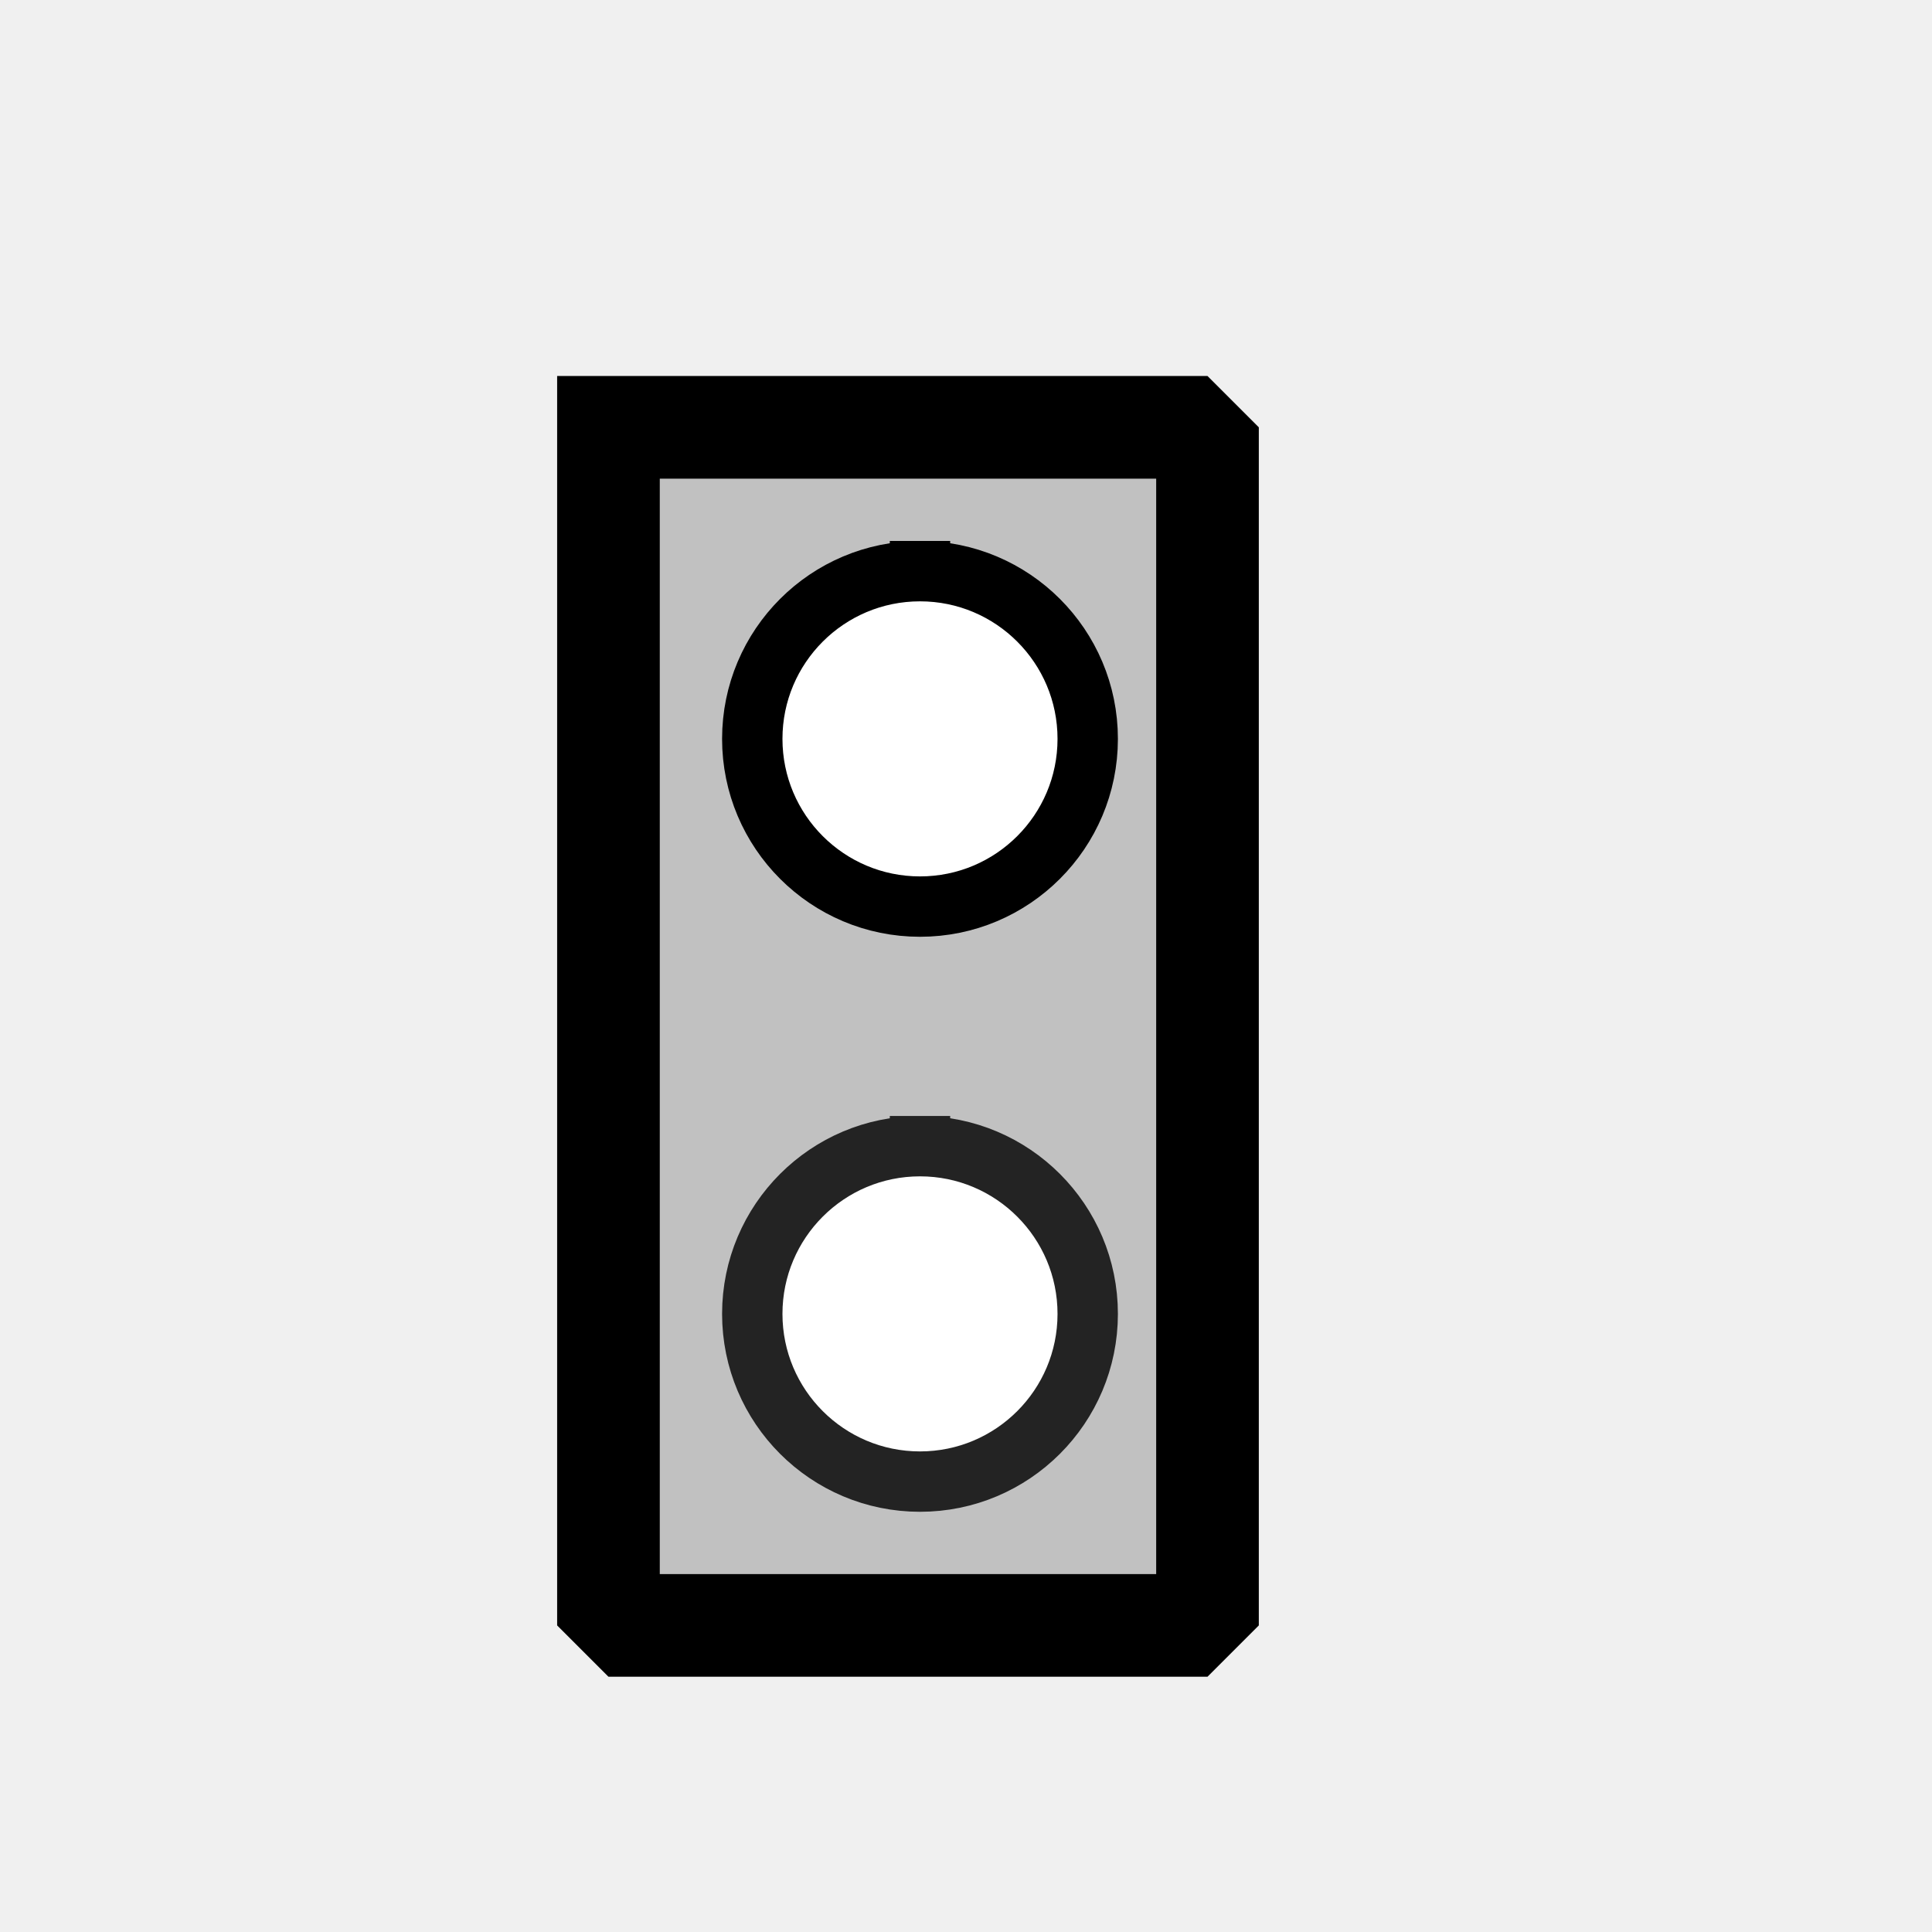
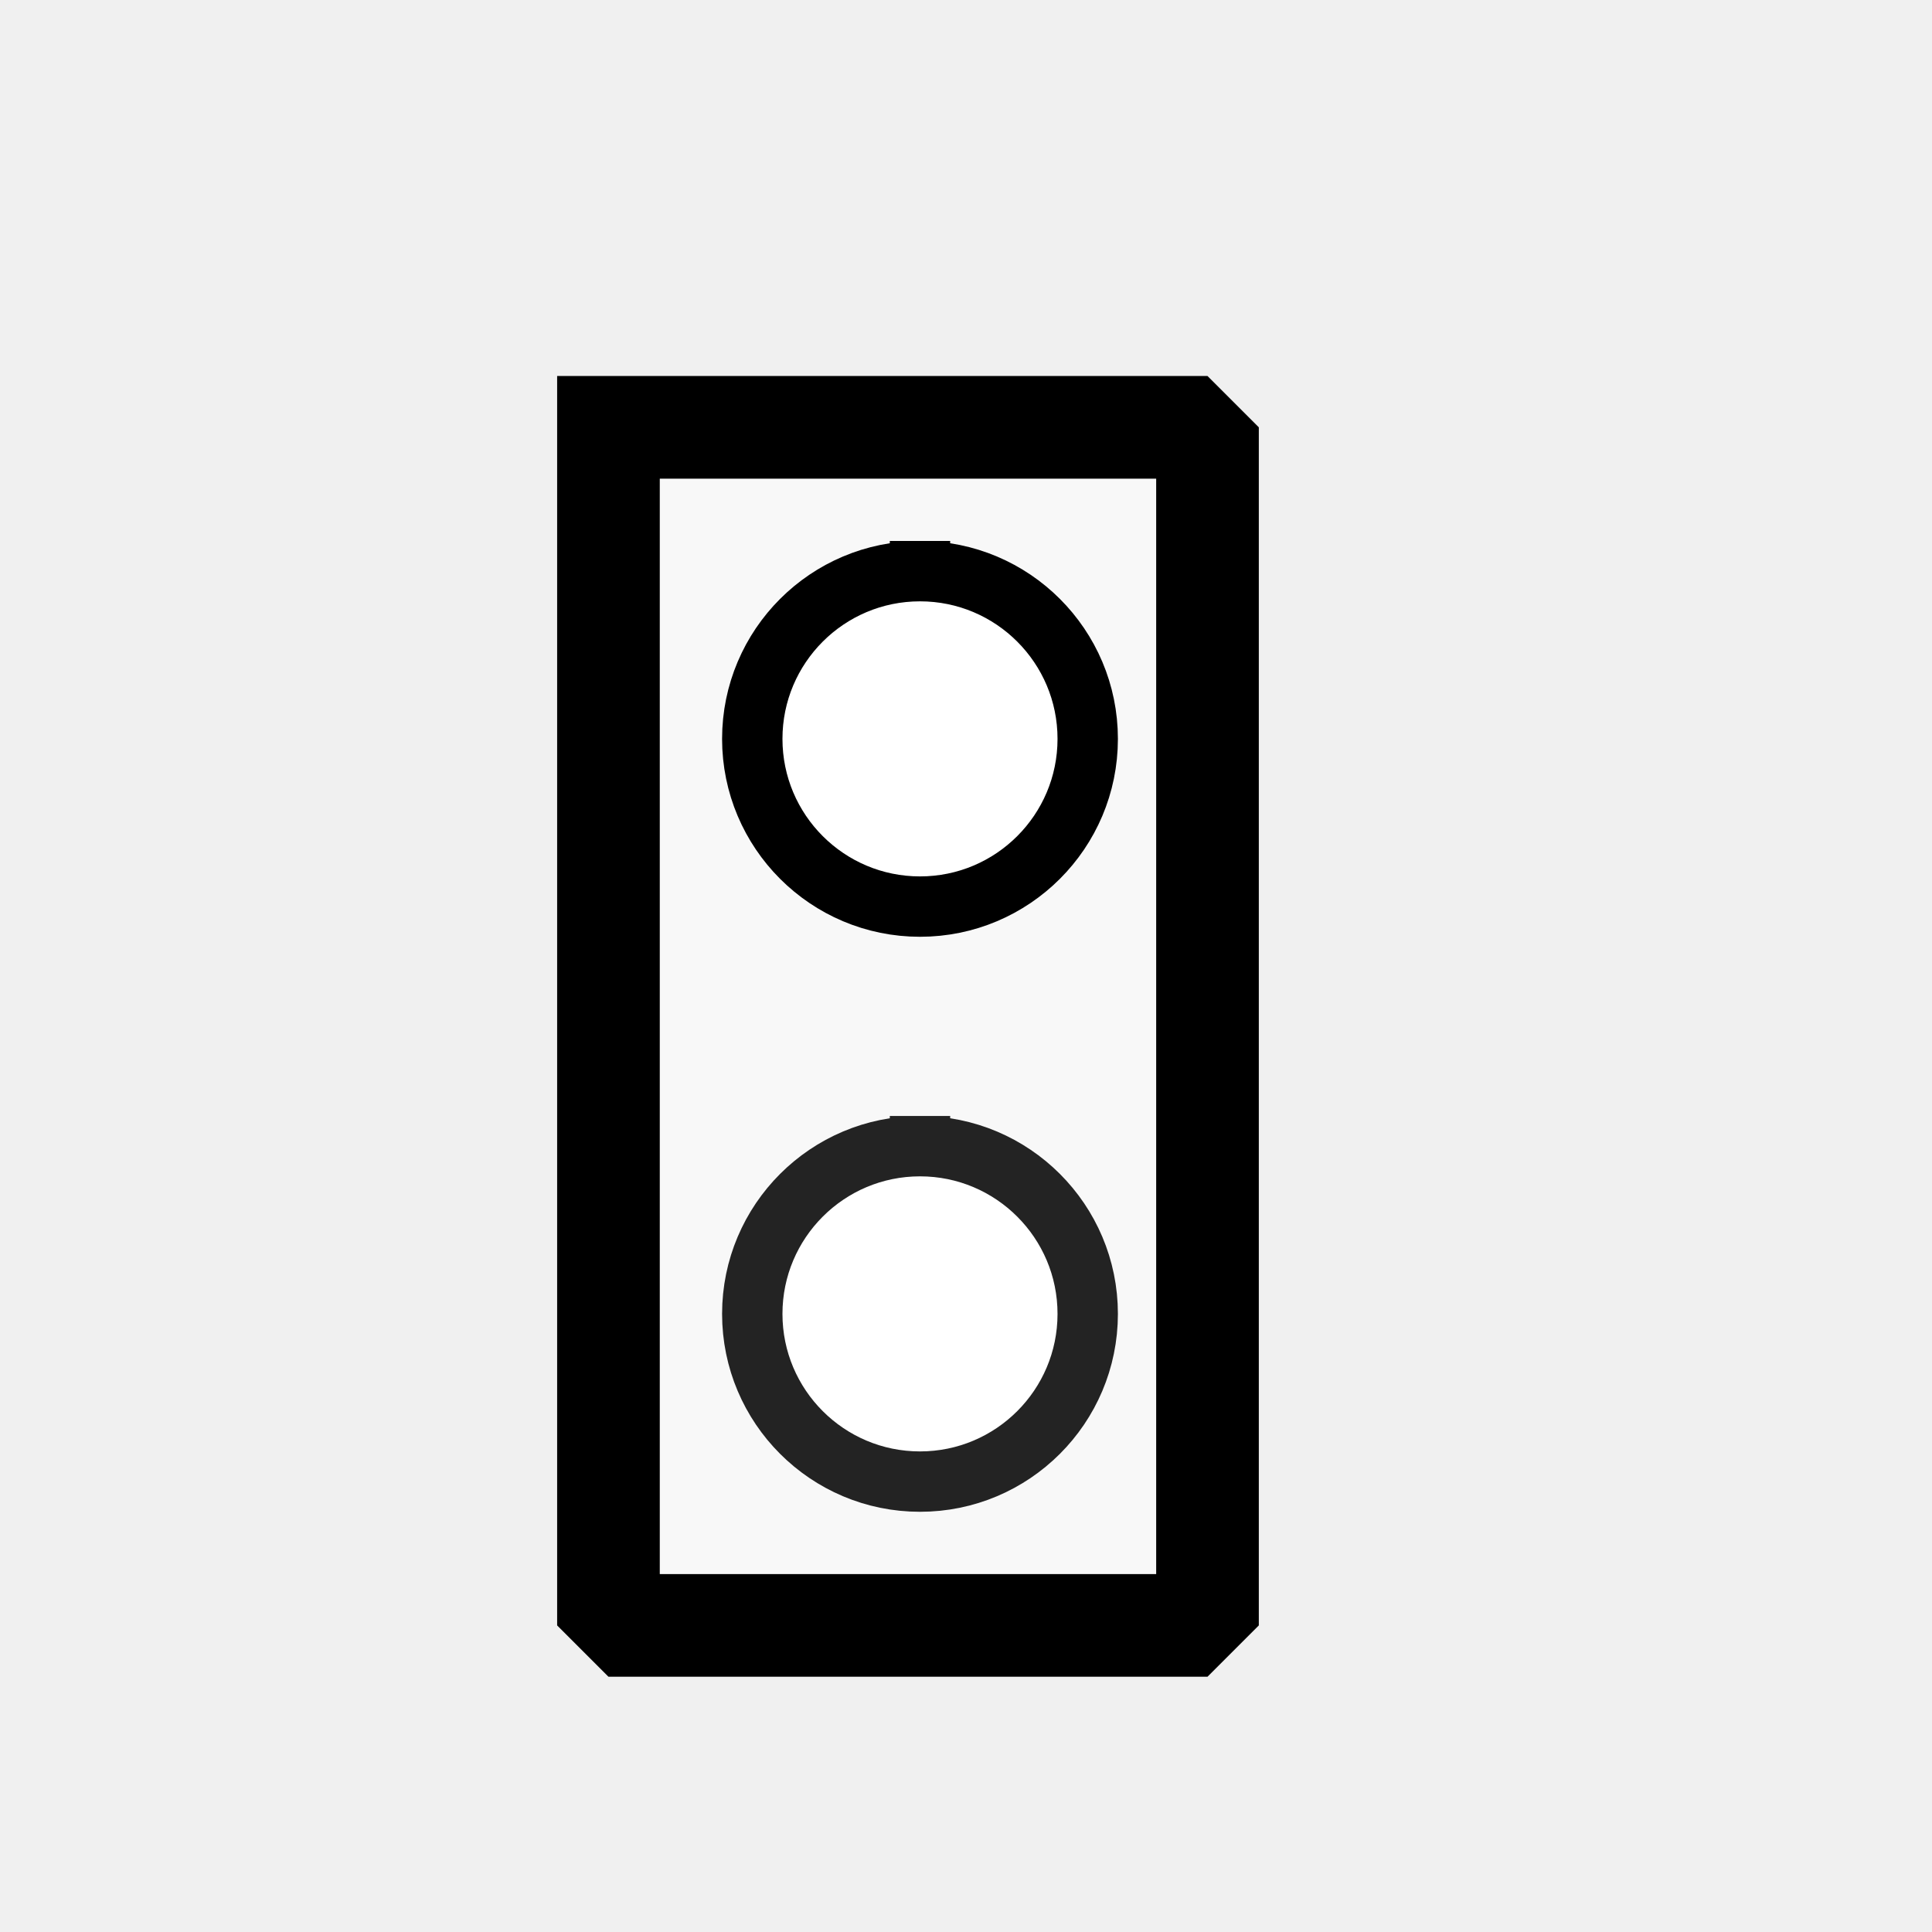
<svg xmlns="http://www.w3.org/2000/svg" width="32" height="32" viewBox="6 11 16 9" version="1.2" baseProfile="tiny">
  <defs>
</defs>
  <g fill="none" stroke="black" stroke-width="1" fill-rule="evenodd" stroke-linecap="square" stroke-linejoin="bevel">
-     <g fill="#919191" fill-opacity="0.502" stroke="#000000" stroke-opacity="1" stroke-width="0.85" stroke-linecap="square" stroke-linejoin="bevel" transform="matrix(1,0,0,1,0,0)" font-family="MS Shell Dlg 2" font-size="8.25" font-weight="400" font-style="normal">
+     <g fill="#FFFFFF" fill-opacity="0.502" stroke="#000000" stroke-opacity="1" stroke-width="0.85" stroke-linecap="square" stroke-linejoin="bevel" transform="matrix(1,0,0,1,0,0)" font-family="MS Shell Dlg 2" font-size="8.25" font-weight="400" font-style="normal">
      <path vector-effect="none" fill-rule="evenodd" d="M11.039,11.039 L16,11.039 L16,20.961 L11.039,20.961 L11.039,11.039" />
    </g>
    <g fill="#ffffff" fill-opacity="1" stroke="#232323" stroke-opacity="1" stroke-width="1" stroke-linecap="square" stroke-linejoin="bevel" transform="matrix(1,0,0,1,0,0)" font-family="MS Shell Dlg 2" font-size="8.25" font-weight="400" font-style="normal">
      <path vector-effect="non-scaling-stroke" fill-rule="evenodd" d="M13.619,16.992 C14.386,16.992 15.008,17.614 15.008,18.381 C15.008,19.148 14.386,19.77 13.619,19.77 C12.852,19.77 12.23,19.148 12.23,18.381 C12.23,17.614 12.852,16.992 13.619,16.992 " />
    </g>
    <g fill="#ffffff" fill-opacity="1" stroke="#000000" stroke-opacity="1" stroke-width="1" stroke-linecap="square" stroke-linejoin="bevel" transform="matrix(1,0,0,1,0,0)" font-family="MS Shell Dlg 2" font-size="8.25" font-weight="400" font-style="normal">
      <path vector-effect="non-scaling-stroke" fill-rule="evenodd" d="M13.619,12.23 C14.386,12.23 15.008,12.852 15.008,13.619 C15.008,14.386 14.386,15.008 13.619,15.008 C12.852,15.008 12.23,14.386 12.23,13.619 C12.23,12.852 12.852,12.23 13.619,12.23 " />
    </g>
  </g>
</svg>
